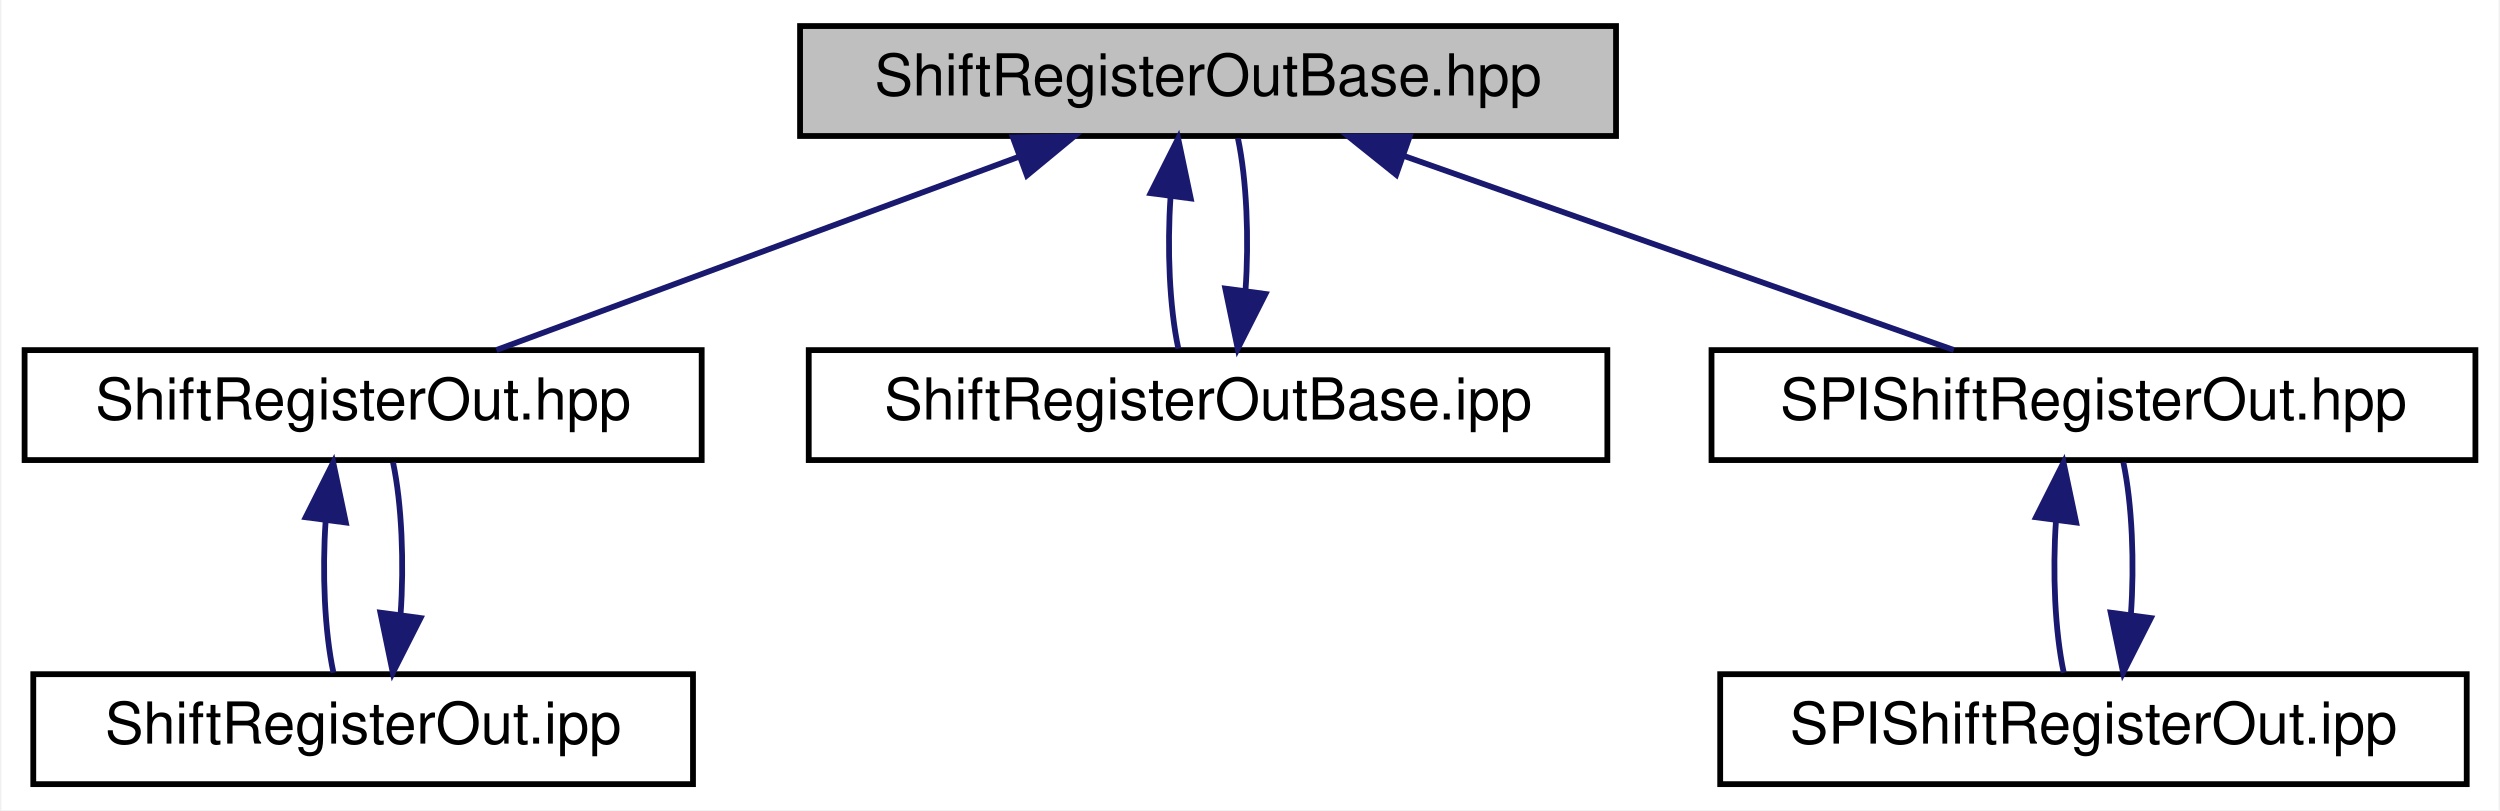
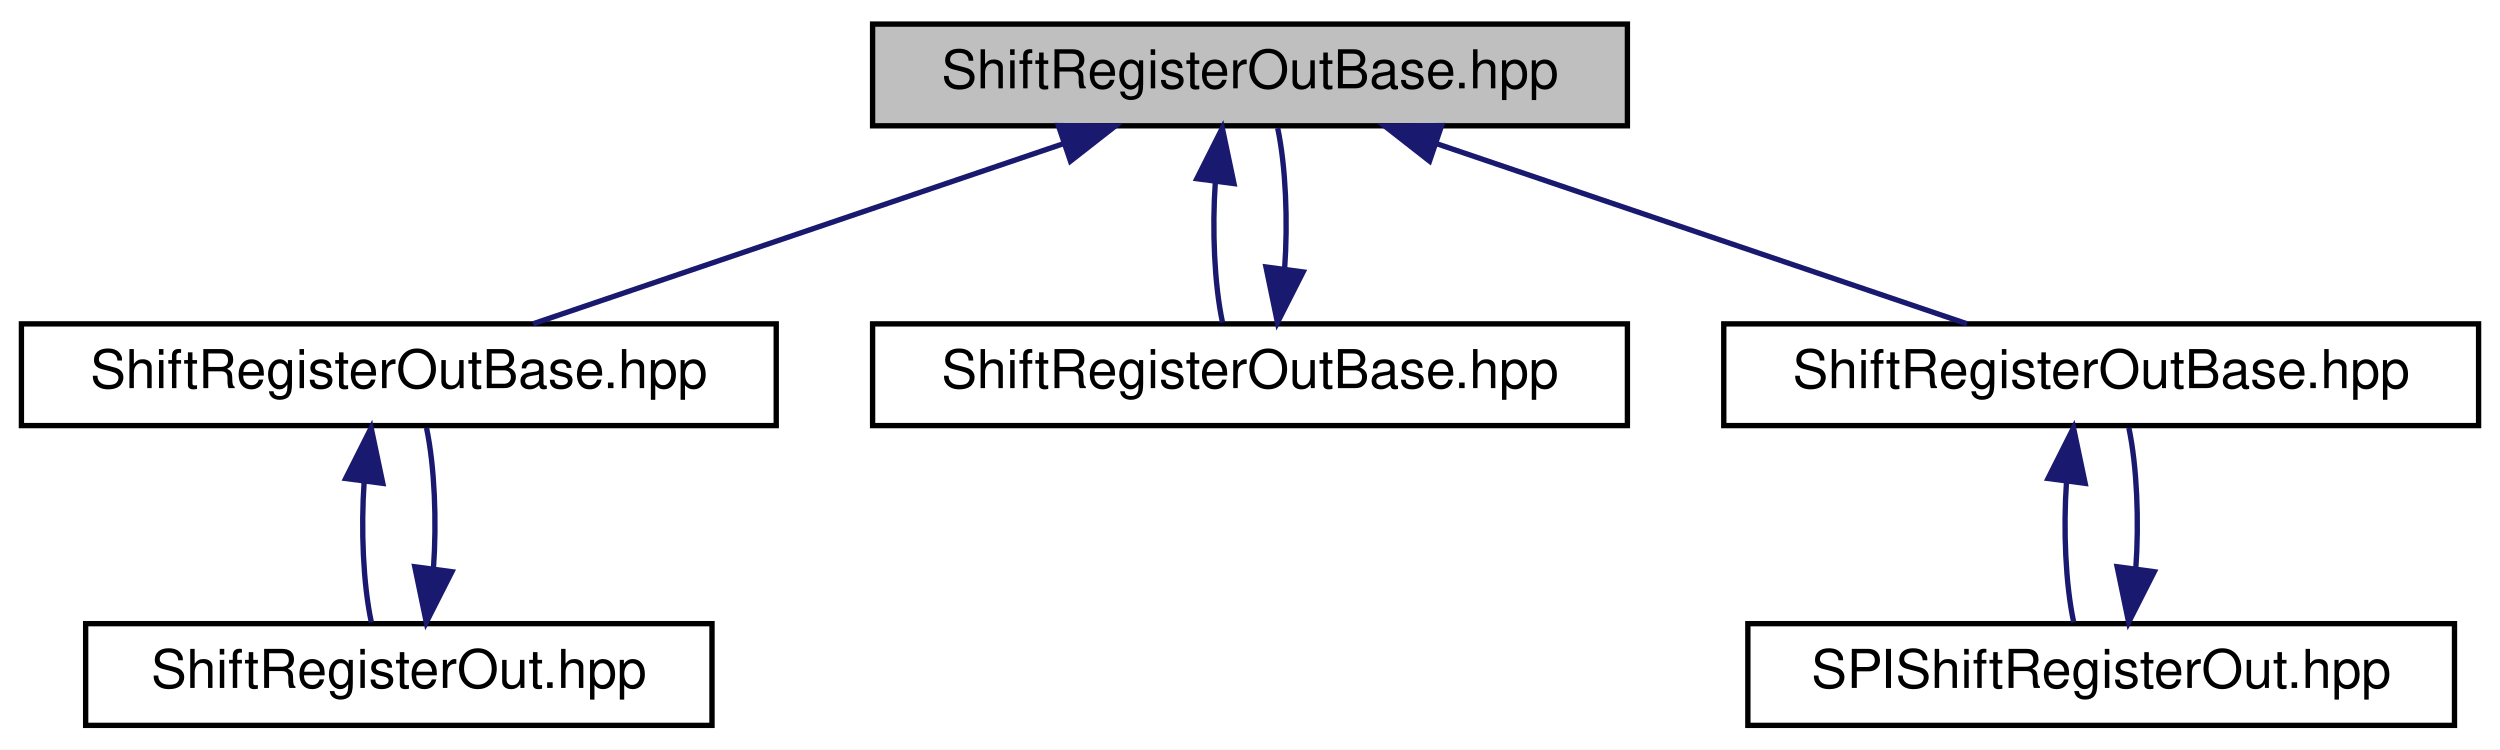
- <svg xmlns="http://www.w3.org/2000/svg" xmlns:xlink="http://www.w3.org/1999/xlink" width="432pt" height="140pt" viewBox="0.00 0.00 431.50 140.00">
+ <svg xmlns="http://www.w3.org/2000/svg" xmlns:xlink="http://www.w3.org/1999/xlink" width="467pt" height="140pt" viewBox="0.00 0.00 467.00 140.00">
  <g id="graph0" class="graph" transform="scale(1 1) rotate(0) translate(4 136)">
-     <polygon fill="white" stroke="transparent" points="-4,4 -4,-136 427.5,-136 427.5,4 -4,4" />
+     <polygon fill="white" stroke="transparent" points="-4,4 -4,-136 463,-136 463,4 -4,4" />
    <g id="node1" class="node">
      <g id="a_node1">
        <a xlink:title=" ">
-           <polygon fill="#bfbfbf" stroke="black" points="134,-112.5 134,-131.5 275,-131.5 275,-112.5 134,-112.5" />
-           <text text-anchor="middle" x="204.5" y="-119.5" font-family="Helvetica,sans-Serif" font-size="10.00">ShiftRegisterOutBase.hpp</text>
+           <polygon fill="#bfbfbf" stroke="black" points="159,-112.5 159,-131.5 300,-131.5 300,-112.5 159,-112.5" />
+           <text text-anchor="middle" x="229.5" y="-119.5" font-family="Helvetica,sans-Serif" font-size="10.00">ShiftRegisterOutBase.hpp</text>
        </a>
      </g>
    </g>
    <g id="node2" class="node">
      <g id="a_node2">
        <a xlink:href="../../d0/db4/ShiftRegisterOut_8hpp.html" target="_top" xlink:title=" ">
-           <polygon fill="white" stroke="black" points="0,-56.5 0,-75.5 117,-75.5 117,-56.5 0,-56.5" />
-           <text text-anchor="middle" x="58.5" y="-63.5" font-family="Helvetica,sans-Serif" font-size="10.00">ShiftRegisterOut.hpp</text>
+           <polygon fill="white" stroke="black" points="0,-56.5 0,-75.5 141,-75.5 141,-56.5 0,-56.5" />
+           <text text-anchor="middle" x="70.5" y="-63.5" font-family="Helvetica,sans-Serif" font-size="10.00">ShiftRegisterOutBase.hpp</text>
        </a>
      </g>
    </g>
    <g id="edge1" class="edge">
-       <path fill="none" stroke="midnightblue" d="M171.8,-108.91C144.35,-98.75 105.83,-84.51 81.53,-75.52" />
-       <polygon fill="midnightblue" stroke="midnightblue" points="170.77,-112.26 181.37,-112.44 173.2,-105.69 170.77,-112.26" />
+       <path fill="none" stroke="midnightblue" d="M194.67,-109.17C164.73,-99 122.28,-84.59 95.58,-75.52" />
+       <polygon fill="midnightblue" stroke="midnightblue" points="193.71,-112.54 204.31,-112.44 195.96,-105.91 193.71,-112.54" />
    </g>
    <g id="node4" class="node">
      <g id="a_node4">
        <a xlink:href="../../d5/d47/ShiftRegisterOutBase_8ipp.html" target="_top" xlink:title=" ">
-           <polygon fill="white" stroke="black" points="135.5,-56.5 135.5,-75.5 273.5,-75.5 273.5,-56.5 135.5,-56.5" />
-           <text text-anchor="middle" x="204.5" y="-63.5" font-family="Helvetica,sans-Serif" font-size="10.00">ShiftRegisterOutBase.ipp</text>
+           <polygon fill="white" stroke="black" points="159,-56.5 159,-75.5 300,-75.5 300,-56.5 159,-56.5" />
+           <text text-anchor="middle" x="229.5" y="-63.5" font-family="Helvetica,sans-Serif" font-size="10.00">ShiftRegisterOutBase.hpp</text>
        </a>
      </g>
    </g>
    <g id="edge4" class="edge">
-       <path fill="none" stroke="midnightblue" d="M198.03,-102.1C197.4,-93.14 197.84,-82.86 199.37,-75.75" />
-       <polygon fill="midnightblue" stroke="midnightblue" points="194.57,-102.62 199.33,-112.08 201.51,-101.71 194.57,-102.62" />
+       <path fill="none" stroke="midnightblue" d="M223.03,-102.1C222.4,-93.14 222.84,-82.86 224.37,-75.75" />
+       <polygon fill="midnightblue" stroke="midnightblue" points="219.57,-102.62 224.33,-112.08 226.51,-101.71 219.57,-102.62" />
    </g>
    <g id="node5" class="node">
      <g id="a_node5">
        <a xlink:href="../../d7/d88/SPIShiftRegisterOut_8hpp.html" target="_top" xlink:title=" ">
-           <polygon fill="white" stroke="black" points="291.5,-56.5 291.5,-75.5 423.5,-75.5 423.5,-56.5 291.5,-56.5" />
-           <text text-anchor="middle" x="357.5" y="-63.5" font-family="Helvetica,sans-Serif" font-size="10.00">SPIShiftRegisterOut.hpp</text>
+           <polygon fill="white" stroke="black" points="318,-56.5 318,-75.5 459,-75.5 459,-56.5 318,-56.5" />
+           <text text-anchor="middle" x="388.5" y="-63.5" font-family="Helvetica,sans-Serif" font-size="10.00">ShiftRegisterOutBase.hpp</text>
        </a>
      </g>
    </g>
    <g id="edge6" class="edge">
-       <path fill="none" stroke="midnightblue" d="M238.39,-109.04C267.18,-98.88 307.79,-84.55 333.37,-75.52" />
-       <polygon fill="midnightblue" stroke="midnightblue" points="237.01,-105.81 228.74,-112.44 239.34,-112.42 237.01,-105.81" />
+       <path fill="none" stroke="midnightblue" d="M264.33,-109.17C294.27,-99 336.72,-84.59 363.42,-75.52" />
+       <polygon fill="midnightblue" stroke="midnightblue" points="263.04,-105.91 254.69,-112.44 265.29,-112.54 263.04,-105.91" />
    </g>
    <g id="node3" class="node">
      <g id="a_node3">
        <a xlink:href="../../de/d95/ShiftRegisterOut_8ipp.html" target="_top" xlink:title=" ">
-           <polygon fill="white" stroke="black" points="1.5,-0.5 1.5,-19.5 115.5,-19.5 115.5,-0.5 1.5,-0.5" />
-           <text text-anchor="middle" x="58.5" y="-7.5" font-family="Helvetica,sans-Serif" font-size="10.00">ShiftRegisterOut.ipp</text>
+           <polygon fill="white" stroke="black" points="12,-0.5 12,-19.5 129,-19.5 129,-0.5 12,-0.5" />
+           <text text-anchor="middle" x="70.5" y="-7.5" font-family="Helvetica,sans-Serif" font-size="10.00">ShiftRegisterOut.hpp</text>
        </a>
      </g>
    </g>
    <g id="edge2" class="edge">
-       <path fill="none" stroke="midnightblue" d="M52.03,-46.1C51.4,-37.14 51.84,-26.86 53.37,-19.75" />
-       <polygon fill="midnightblue" stroke="midnightblue" points="48.57,-46.62 53.33,-56.08 55.51,-45.71 48.57,-46.62" />
+       <path fill="none" stroke="midnightblue" d="M64.03,-46.1C63.4,-37.14 63.84,-26.86 65.37,-19.75" />
+       <polygon fill="midnightblue" stroke="midnightblue" points="60.57,-46.62 65.33,-56.08 67.51,-45.71 60.57,-46.62" />
    </g>
    <g id="edge3" class="edge">
-       <path fill="none" stroke="midnightblue" d="M64.96,-29.69C65.61,-38.64 65.18,-48.93 63.67,-56.08" />
-       <polygon fill="midnightblue" stroke="midnightblue" points="68.42,-29.2 63.63,-19.75 61.48,-30.13 68.42,-29.2" />
+       <path fill="none" stroke="midnightblue" d="M76.96,-29.69C77.61,-38.64 77.18,-48.93 75.67,-56.08" />
+       <polygon fill="midnightblue" stroke="midnightblue" points="80.42,-29.2 75.63,-19.75 73.48,-30.13 80.42,-29.2" />
    </g>
    <g id="edge5" class="edge">
-       <path fill="none" stroke="midnightblue" d="M210.96,-85.69C211.61,-94.64 211.18,-104.93 209.67,-112.08" />
-       <polygon fill="midnightblue" stroke="midnightblue" points="214.42,-85.2 209.63,-75.75 207.48,-86.13 214.42,-85.2" />
+       <path fill="none" stroke="midnightblue" d="M235.96,-85.69C236.61,-94.64 236.18,-104.93 234.67,-112.08" />
+       <polygon fill="midnightblue" stroke="midnightblue" points="239.42,-85.2 234.63,-75.75 232.48,-86.13 239.42,-85.2" />
    </g>
    <g id="node6" class="node">
      <g id="a_node6">
        <a xlink:href="../../da/d45/SPIShiftRegisterOut_8ipp.html" target="_top" xlink:title=" ">
-           <polygon fill="white" stroke="black" points="293,-0.5 293,-19.5 422,-19.5 422,-0.5 293,-0.5" />
-           <text text-anchor="middle" x="357.5" y="-7.5" font-family="Helvetica,sans-Serif" font-size="10.00">SPIShiftRegisterOut.ipp</text>
+           <polygon fill="white" stroke="black" points="322.5,-0.5 322.5,-19.5 454.5,-19.5 454.5,-0.5 322.5,-0.5" />
+           <text text-anchor="middle" x="388.5" y="-7.5" font-family="Helvetica,sans-Serif" font-size="10.00">SPIShiftRegisterOut.hpp</text>
        </a>
      </g>
    </g>
    <g id="edge7" class="edge">
-       <path fill="none" stroke="midnightblue" d="M351.03,-46.1C350.4,-37.14 350.84,-26.86 352.37,-19.75" />
-       <polygon fill="midnightblue" stroke="midnightblue" points="347.57,-46.62 352.33,-56.08 354.51,-45.71 347.57,-46.62" />
+       <path fill="none" stroke="midnightblue" d="M382.03,-46.1C381.4,-37.14 381.84,-26.86 383.37,-19.75" />
+       <polygon fill="midnightblue" stroke="midnightblue" points="378.57,-46.62 383.33,-56.08 385.51,-45.71 378.57,-46.62" />
    </g>
    <g id="edge8" class="edge">
-       <path fill="none" stroke="midnightblue" d="M363.96,-29.69C364.61,-38.64 364.18,-48.93 362.67,-56.08" />
-       <polygon fill="midnightblue" stroke="midnightblue" points="367.42,-29.2 362.63,-19.75 360.48,-30.13 367.42,-29.2" />
+       <path fill="none" stroke="midnightblue" d="M394.96,-29.69C395.61,-38.64 395.18,-48.93 393.67,-56.08" />
+       <polygon fill="midnightblue" stroke="midnightblue" points="398.42,-29.2 393.63,-19.75 391.48,-30.13 398.42,-29.2" />
    </g>
  </g>
</svg>
